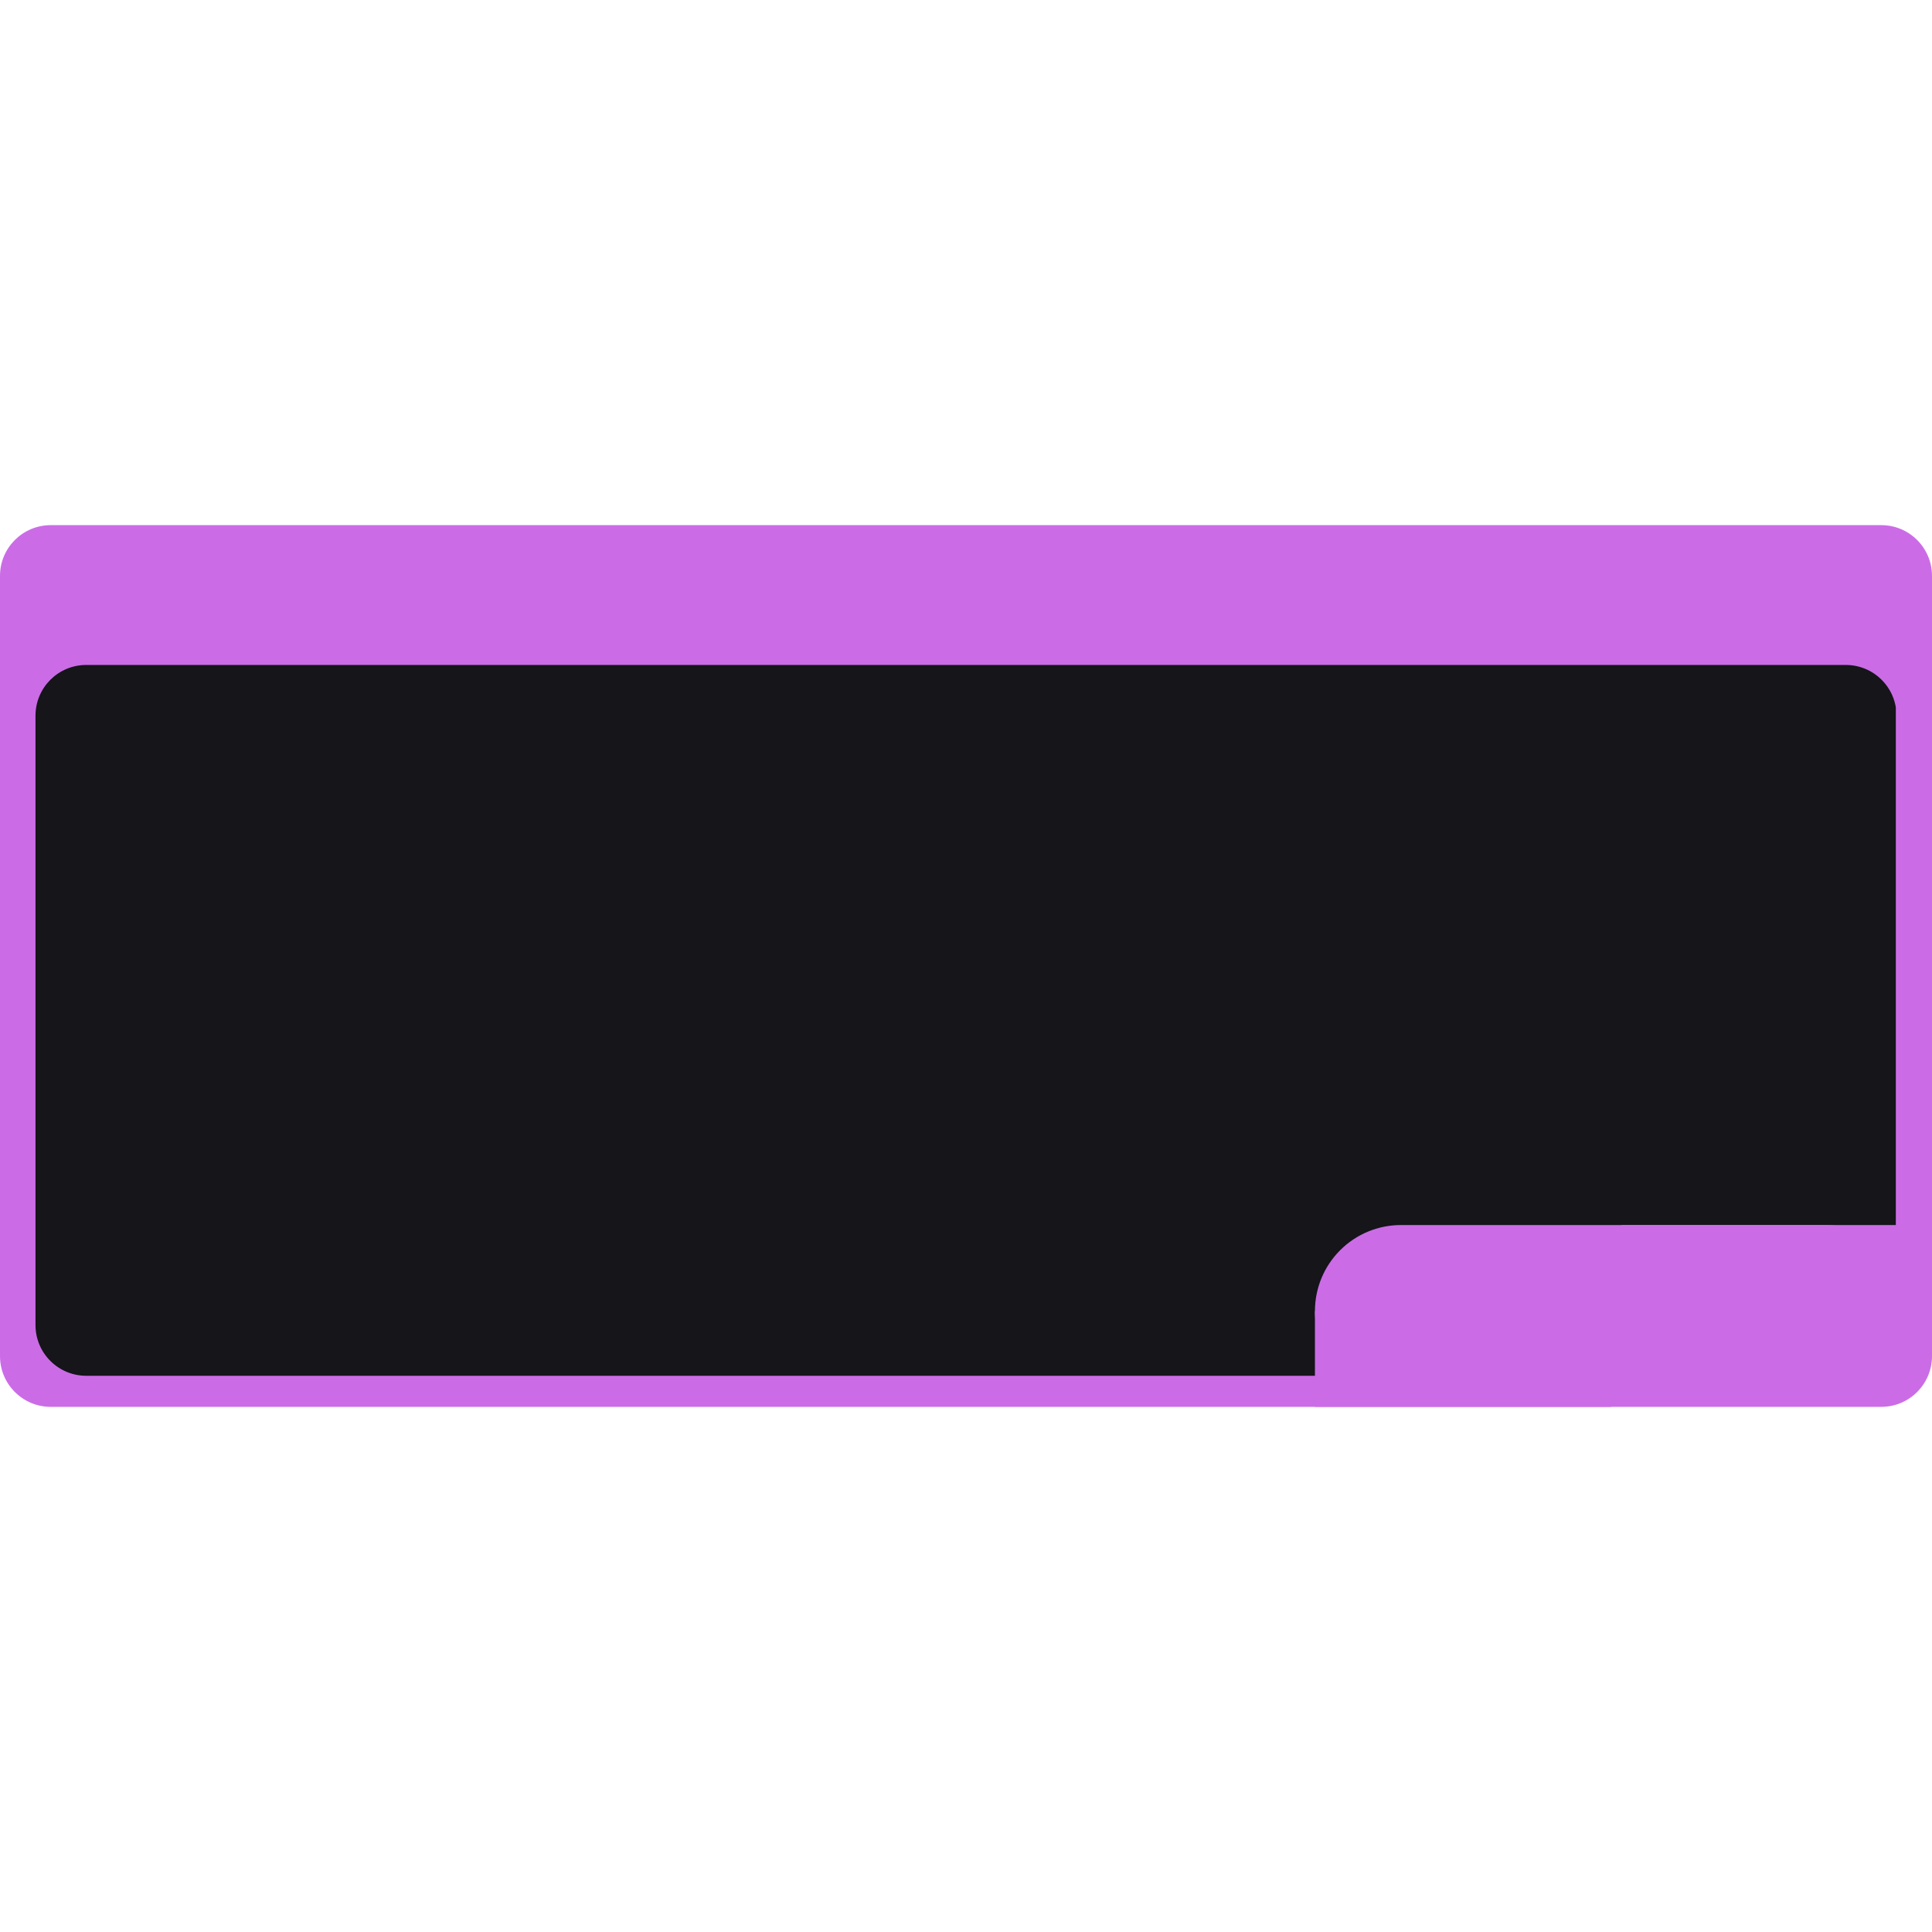
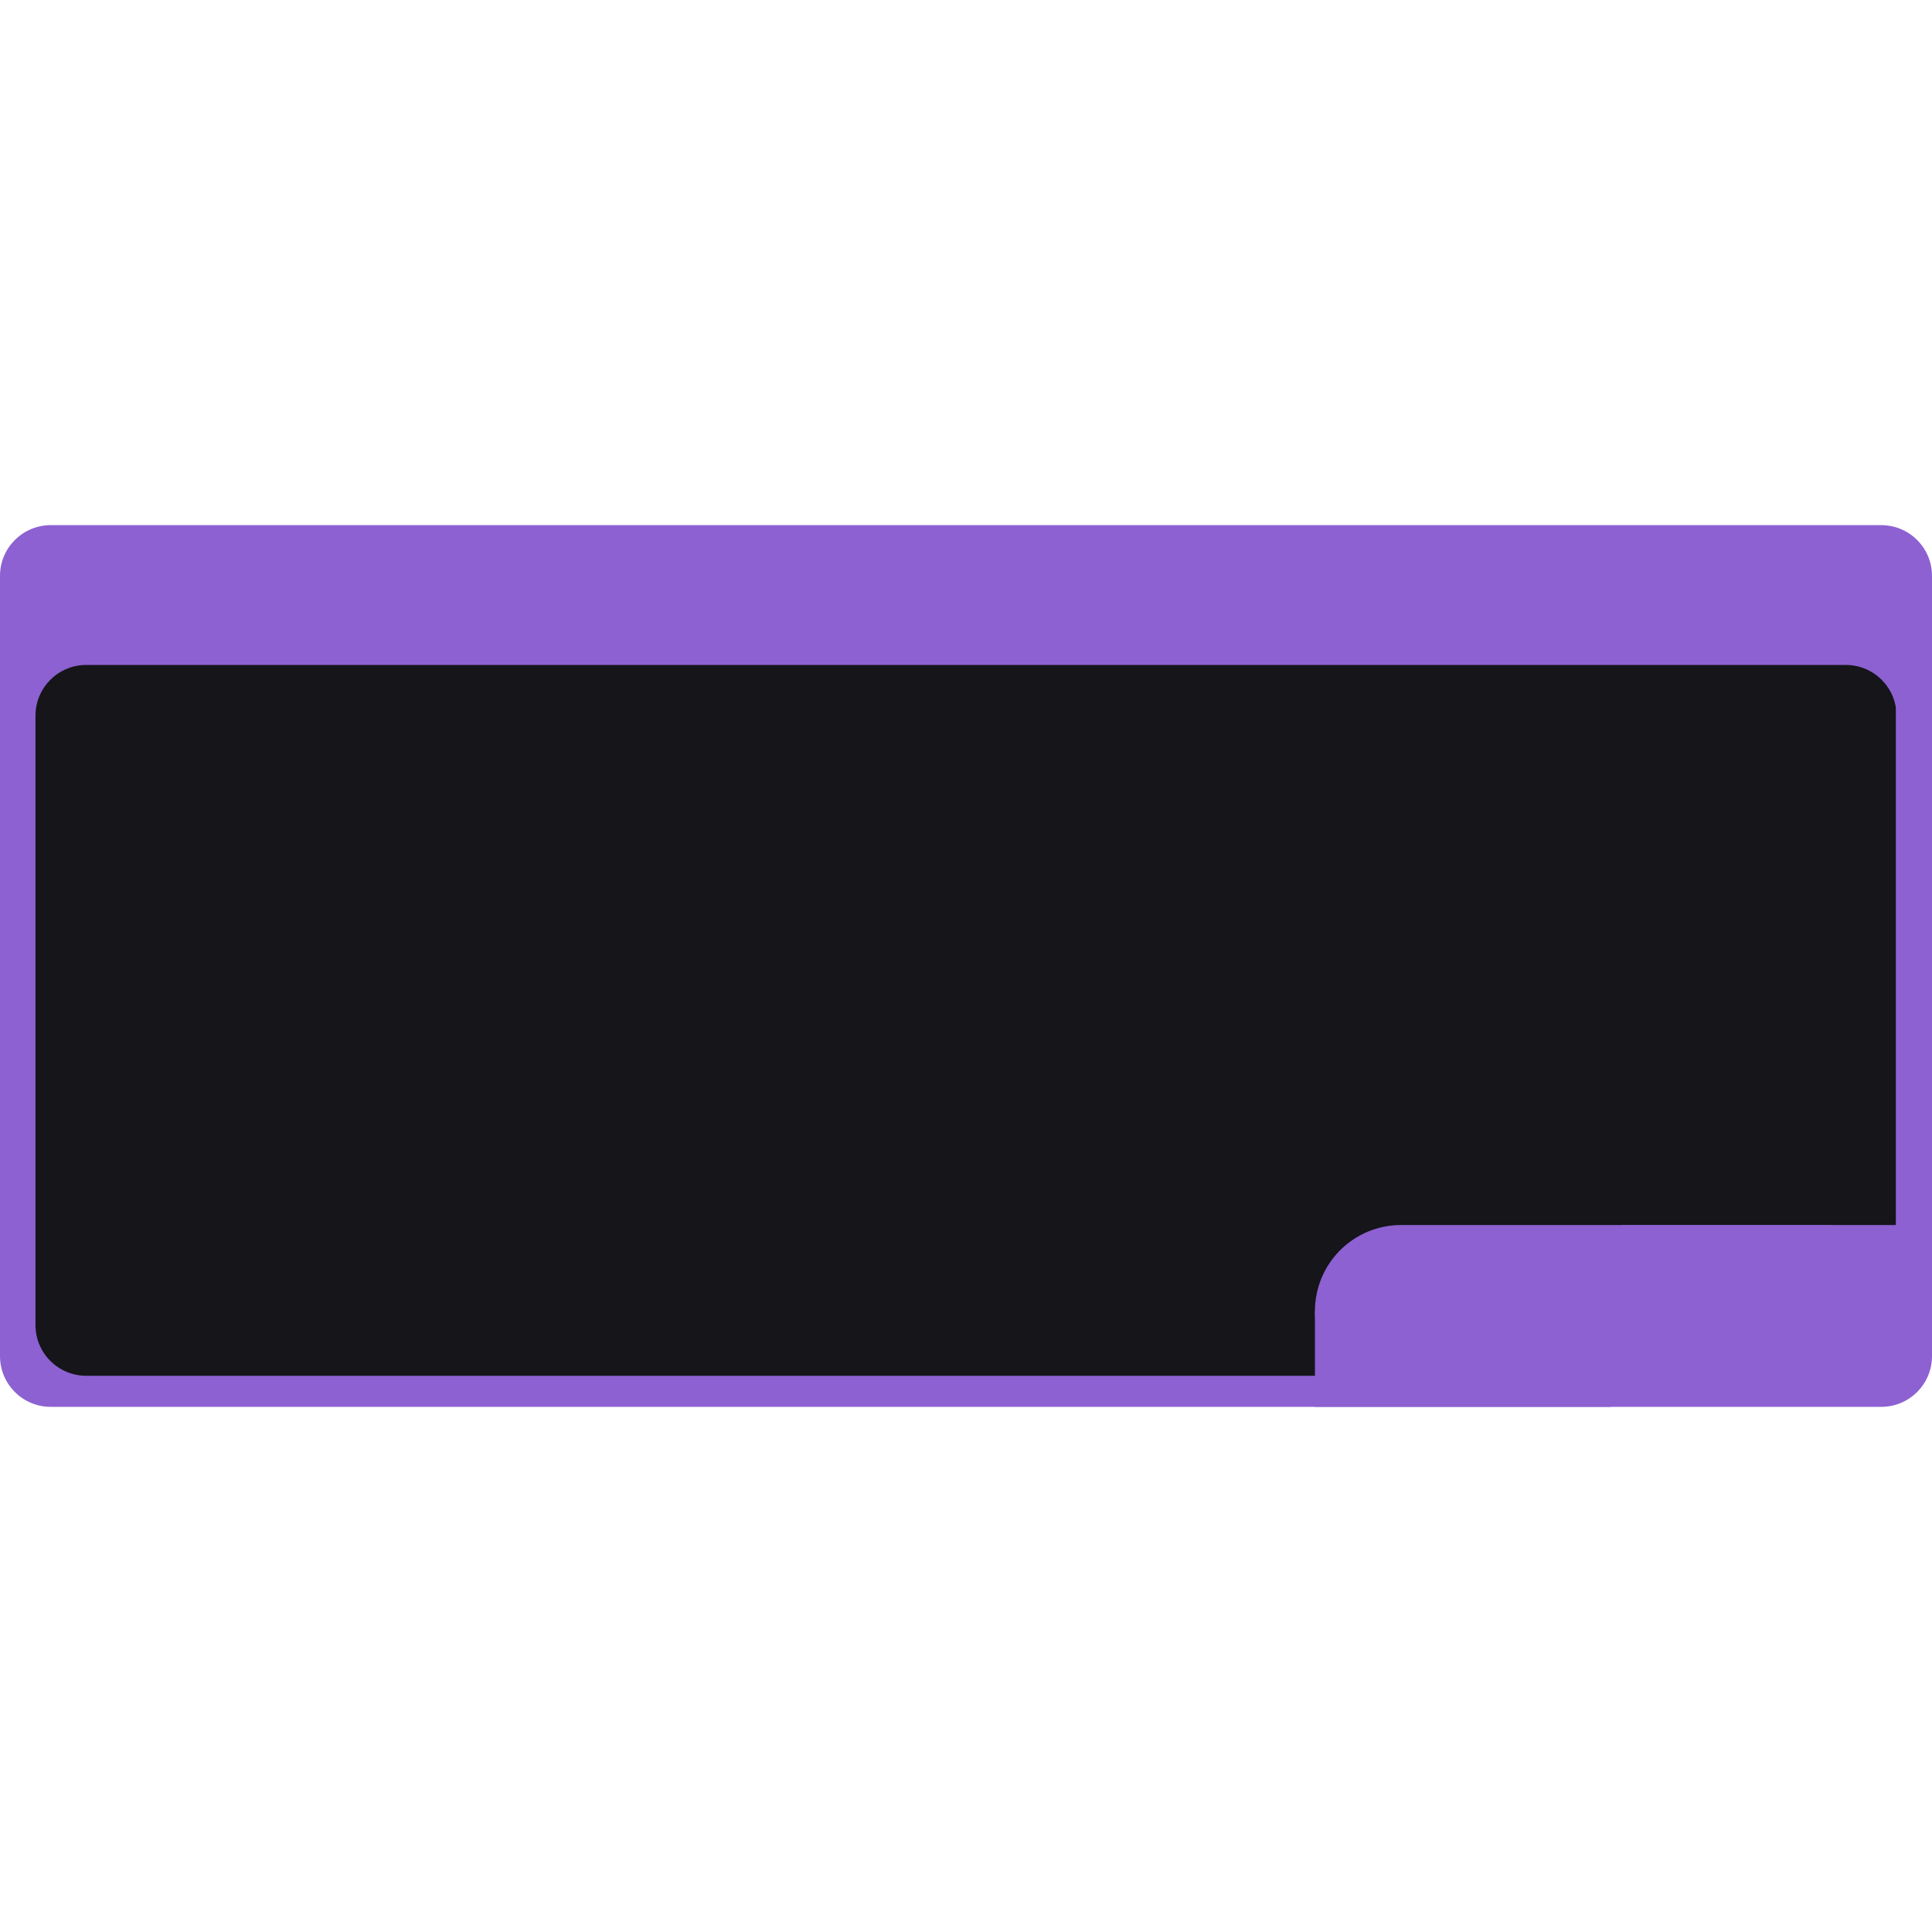
<svg xmlns="http://www.w3.org/2000/svg" width="800" zoomAndPan="magnify" viewBox="0 0 600 600" height="800" preserveAspectRatio="xMidYMid meet" version="1.0">
  <defs>
-     <clipPath id="d0fe268ef0">
+     <clipPath id="6702d1b95f">
      <path d="M 0 163.09 L 600 163.09 L 600 436.91 L 0 436.91 Z M 0 163.09 " clip-rule="nonzero" />
    </clipPath>
-     <clipPath id="8978b765f5">
+     <clipPath id="17b383cdbf">
      <path d="M 15.75 163.09 L 584.25 163.09 C 592.949 163.09 600 170.141 600 178.84 L 600 421.16 C 600 429.859 592.949 436.91 584.25 436.91 L 15.75 436.91 C 7.051 436.91 0 429.859 0 421.16 L 0 178.84 C 0 170.141 7.051 163.09 15.75 163.09 Z M 15.75 163.09 " clip-rule="nonzero" />
    </clipPath>
-     <clipPath id="f6712b00b5">
+     <clipPath id="1540060447">
      <path d="M 0 0.09 L 600 0.09 L 600 273.91 L 0 273.91 Z M 0 0.09 " clip-rule="nonzero" />
    </clipPath>
-     <clipPath id="f66a53fd6a">
+     <clipPath id="6edd18d70a">
      <path d="M 15.75 0.09 L 584.25 0.09 C 592.949 0.09 600 7.141 600 15.84 L 600 258.16 C 600 266.859 592.949 273.91 584.25 273.91 L 15.75 273.91 C 7.051 273.91 0 266.859 0 258.16 L 0 15.84 C 0 7.141 7.051 0.09 15.75 0.09 Z M 15.75 0.09 " clip-rule="nonzero" />
    </clipPath>
-     <clipPath id="646c9fdb42">
+     <clipPath id="946a3ec5b3">
      <rect x="0" width="600" y="0" height="274" />
    </clipPath>
-     <clipPath id="6f75b85263">
+     <clipPath id="6064c228c9">
      <path d="M 11.023 206.508 L 589 206.508 L 589 427.258 L 11.023 427.258 Z M 11.023 206.508 " clip-rule="nonzero" />
    </clipPath>
-     <clipPath id="36d3cdf912">
+     <clipPath id="0dba7701fc">
      <path d="M 26.773 206.508 L 573.227 206.508 C 581.926 206.508 588.977 213.559 588.977 222.258 L 588.977 411.508 C 588.977 420.207 581.926 427.258 573.227 427.258 L 26.773 427.258 C 18.074 427.258 11.023 420.207 11.023 411.508 L 11.023 222.258 C 11.023 213.559 18.074 206.508 26.773 206.508 Z M 26.773 206.508 " clip-rule="nonzero" />
    </clipPath>
-     <clipPath id="31eec037b5">
+     <clipPath id="572d724498">
      <path d="M 0.023 0.508 L 578 0.508 L 578 221.258 L 0.023 221.258 Z M 0.023 0.508 " clip-rule="nonzero" />
    </clipPath>
-     <clipPath id="fe8101f926">
+     <clipPath id="3bda422f66">
      <path d="M 15.773 0.508 L 562.227 0.508 C 570.926 0.508 577.977 7.559 577.977 16.258 L 577.977 205.508 C 577.977 214.207 570.926 221.258 562.227 221.258 L 15.773 221.258 C 7.074 221.258 0.023 214.207 0.023 205.508 L 0.023 16.258 C 0.023 7.559 7.074 0.508 15.773 0.508 Z M 15.773 0.508 " clip-rule="nonzero" />
    </clipPath>
-     <clipPath id="3af42ddd2e">
+     <clipPath id="e0b41a966b">
      <rect x="0" width="578" y="0" height="222" />
    </clipPath>
-     <clipPath id="523b60f4cc">
+     <clipPath id="80158f35c9">
      <path d="M 0.367 0.445 L 185.699 0.445 L 185.699 53.875 L 0.367 53.875 Z M 0.367 0.445 " clip-rule="nonzero" />
    </clipPath>
-     <clipPath id="34c81b8fcb">
+     <clipPath id="cc7a3319f2">
      <path d="M 27.082 0.445 L 158.809 0.445 C 165.891 0.445 172.688 3.258 177.695 8.27 C 182.707 13.277 185.523 20.074 185.523 27.16 C 185.523 34.242 182.707 41.039 177.695 46.051 C 172.688 51.059 165.891 53.875 158.809 53.875 L 27.082 53.875 C 19.996 53.875 13.203 51.059 8.191 46.051 C 3.184 41.039 0.367 34.242 0.367 27.16 C 0.367 20.074 3.184 13.277 8.191 8.27 C 13.203 3.258 19.996 0.445 27.082 0.445 Z M 27.082 0.445 " clip-rule="nonzero" />
    </clipPath>
-     <clipPath id="e3a17303db">
+     <clipPath id="29741a19c8">
      <path d="M 0.367 0.445 L 185.699 0.445 L 185.699 53.875 L 0.367 53.875 Z M 0.367 0.445 " clip-rule="nonzero" />
    </clipPath>
-     <clipPath id="4450bd2a77">
+     <clipPath id="1139c65bc0">
      <path d="M 27.082 0.445 L 158.809 0.445 C 165.891 0.445 172.688 3.258 177.695 8.27 C 182.707 13.277 185.523 20.074 185.523 27.16 C 185.523 34.242 182.707 41.039 177.695 46.051 C 172.688 51.059 165.891 53.875 158.809 53.875 L 27.082 53.875 C 19.996 53.875 13.203 51.059 8.191 46.051 C 3.184 41.039 0.367 34.242 0.367 27.16 C 0.367 20.074 3.184 13.277 8.191 8.27 C 13.203 3.258 19.996 0.445 27.082 0.445 Z M 27.082 0.445 " clip-rule="nonzero" />
    </clipPath>
-     <clipPath id="24cda2f069">
+     <clipPath id="41a0292d1c">
      <rect x="0" width="186" y="0" height="54" />
    </clipPath>
-     <clipPath id="0bdf79bae9">
+     <clipPath id="97bfac8409">
      <path d="M 95.582 0.445 L 187.523 0.445 L 187.523 33.98 L 95.582 33.98 Z M 95.582 0.445 " clip-rule="nonzero" />
    </clipPath>
-     <clipPath id="419d345cd5">
+     <clipPath id="cb77e4b5d5">
      <path d="M 0.582 0.445 L 92.523 0.445 L 92.523 33.98 L 0.582 33.98 Z M 0.582 0.445 " clip-rule="nonzero" />
    </clipPath>
-     <clipPath id="23854a422a">
+     <clipPath id="9d14b981d8">
      <rect x="0" width="93" y="0" height="34" />
    </clipPath>
-     <clipPath id="5b0915f13b">
+     <clipPath id="c6c05dd123">
      <path d="M 0.367 27.16 L 92.309 27.16 L 92.309 56.91 L 0.367 56.91 Z M 0.367 27.16 " clip-rule="nonzero" />
    </clipPath>
-     <clipPath id="06ed4ee1c8">
+     <clipPath id="f6647c6a7d">
      <path d="M 0.367 0.16 L 92.309 0.16 L 92.309 29.91 L 0.367 29.91 Z M 0.367 0.16 " clip-rule="nonzero" />
    </clipPath>
-     <clipPath id="c12818a441">
+     <clipPath id="23e0b4c037">
      <rect x="0" width="93" y="0" height="30" />
    </clipPath>
-     <clipPath id="64b30535dc">
+     <clipPath id="8aab002f71">
      <rect x="0" width="188" y="0" height="58" />
    </clipPath>
  </defs>
-   <g clip-path="url(#d0fe268ef0)">
-     <g clip-path="url(#8978b765f5)">
+   <g clip-path="url(#6702d1b95f)">
+     <g clip-path="url(#17b383cdbf)">
      <g transform="matrix(1, 0, 0, 1, 0, 163)">
-         <g clip-path="url(#646c9fdb42)">
-           <g clip-path="url(#f6712b00b5)">
-             <g clip-path="url(#f66a53fd6a)">
-               <path fill="#cb6ce6" d="M 0 0.09 L 600.055 0.09 L 600.055 273.91 L 0 273.91 Z M 0 0.09 " fill-opacity="1" fill-rule="nonzero" />
+         <g clip-path="url(#946a3ec5b3)">
+           <g clip-path="url(#1540060447)">
+             <g clip-path="url(#6edd18d70a)">
+               <path fill="#8d61d1" d="M 0 0.09 L 600.055 0.09 L 600.055 273.91 L 0 273.91 Z M 0 0.09 " fill-opacity="1" fill-rule="nonzero" />
            </g>
          </g>
        </g>
      </g>
    </g>
  </g>
-   <g clip-path="url(#6f75b85263)">
-     <g clip-path="url(#36d3cdf912)">
+   <g clip-path="url(#6064c228c9)">
+     <g clip-path="url(#0dba7701fc)">
      <g transform="matrix(1, 0, 0, 1, 11, 206)">
-         <g clip-path="url(#3af42ddd2e)">
-           <g clip-path="url(#31eec037b5)">
-             <g clip-path="url(#fe8101f926)">
+         <g clip-path="url(#e0b41a966b)">
+           <g clip-path="url(#572d724498)">
+             <g clip-path="url(#3bda422f66)">
              <path fill="#15151a" d="M 0.023 0.508 L 577.766 0.508 L 577.766 221.258 L 0.023 221.258 Z M 0.023 0.508 " fill-opacity="1" fill-rule="nonzero" />
            </g>
          </g>
        </g>
      </g>
    </g>
  </g>
  <g transform="matrix(1, 0, 0, 1, 408, 380)">
-     <g clip-path="url(#64b30535dc)">
-       <g clip-path="url(#523b60f4cc)">
-         <g clip-path="url(#34c81b8fcb)">
+     <g clip-path="url(#8aab002f71)">
+       <g clip-path="url(#80158f35c9)">
+         <g clip-path="url(#cc7a3319f2)">
          <g transform="matrix(1, 0, 0, 1, 0.000000000000056843, -0.000000000000056843)">
-             <g clip-path="url(#24cda2f069)">
-               <g clip-path="url(#e3a17303db)">
-                 <g clip-path="url(#4450bd2a77)">
-                   <path fill="#cb6ce6" d="M 0.367 0.445 L 185.492 0.445 L 185.492 53.875 L 0.367 53.875 Z M 0.367 0.445 " fill-opacity="1" fill-rule="nonzero" />
+             <g clip-path="url(#41a0292d1c)">
+               <g clip-path="url(#29741a19c8)">
+                 <g clip-path="url(#1139c65bc0)">
+                   <path fill="#8d61d1" d="M 0.367 0.445 L 185.492 0.445 L 185.492 53.875 L 0.367 53.875 Z M 0.367 0.445 " fill-opacity="1" fill-rule="nonzero" />
                </g>
              </g>
            </g>
          </g>
        </g>
      </g>
-       <g clip-path="url(#0bdf79bae9)">
+       <g clip-path="url(#97bfac8409)">
        <g transform="matrix(1, 0, 0, 1, 95, -0.000000000000056843)">
-           <g clip-path="url(#23854a422a)">
-             <g clip-path="url(#419d345cd5)">
-               <path fill="#cb6ce6" d="M 0.582 0.445 L 92.543 0.445 L 92.543 33.98 L 0.582 33.98 Z M 0.582 0.445 " fill-opacity="1" fill-rule="nonzero" />
+           <g clip-path="url(#9d14b981d8)">
+             <g clip-path="url(#cb77e4b5d5)">
+               <path fill="#8d61d1" d="M 0.582 0.445 L 92.543 0.445 L 92.543 33.98 L 0.582 33.98 Z M 0.582 0.445 " fill-opacity="1" fill-rule="nonzero" />
            </g>
          </g>
        </g>
      </g>
-       <g clip-path="url(#5b0915f13b)">
+       <g clip-path="url(#c6c05dd123)">
        <g transform="matrix(1, 0, 0, 1, 0.000000000000056843, 27)">
-           <g clip-path="url(#c12818a441)">
-             <g clip-path="url(#06ed4ee1c8)">
-               <path fill="#cb6ce6" d="M 0.367 0.16 L 92.293 0.16 L 92.293 29.91 L 0.367 29.91 Z M 0.367 0.16 " fill-opacity="1" fill-rule="nonzero" />
+           <g clip-path="url(#23e0b4c037)">
+             <g clip-path="url(#f6647c6a7d)">
+               <path fill="#8d61d1" d="M 0.367 0.16 L 92.293 0.16 L 92.293 29.91 L 0.367 29.91 Z M 0.367 0.16 " fill-opacity="1" fill-rule="nonzero" />
            </g>
          </g>
        </g>
      </g>
    </g>
  </g>
</svg>
